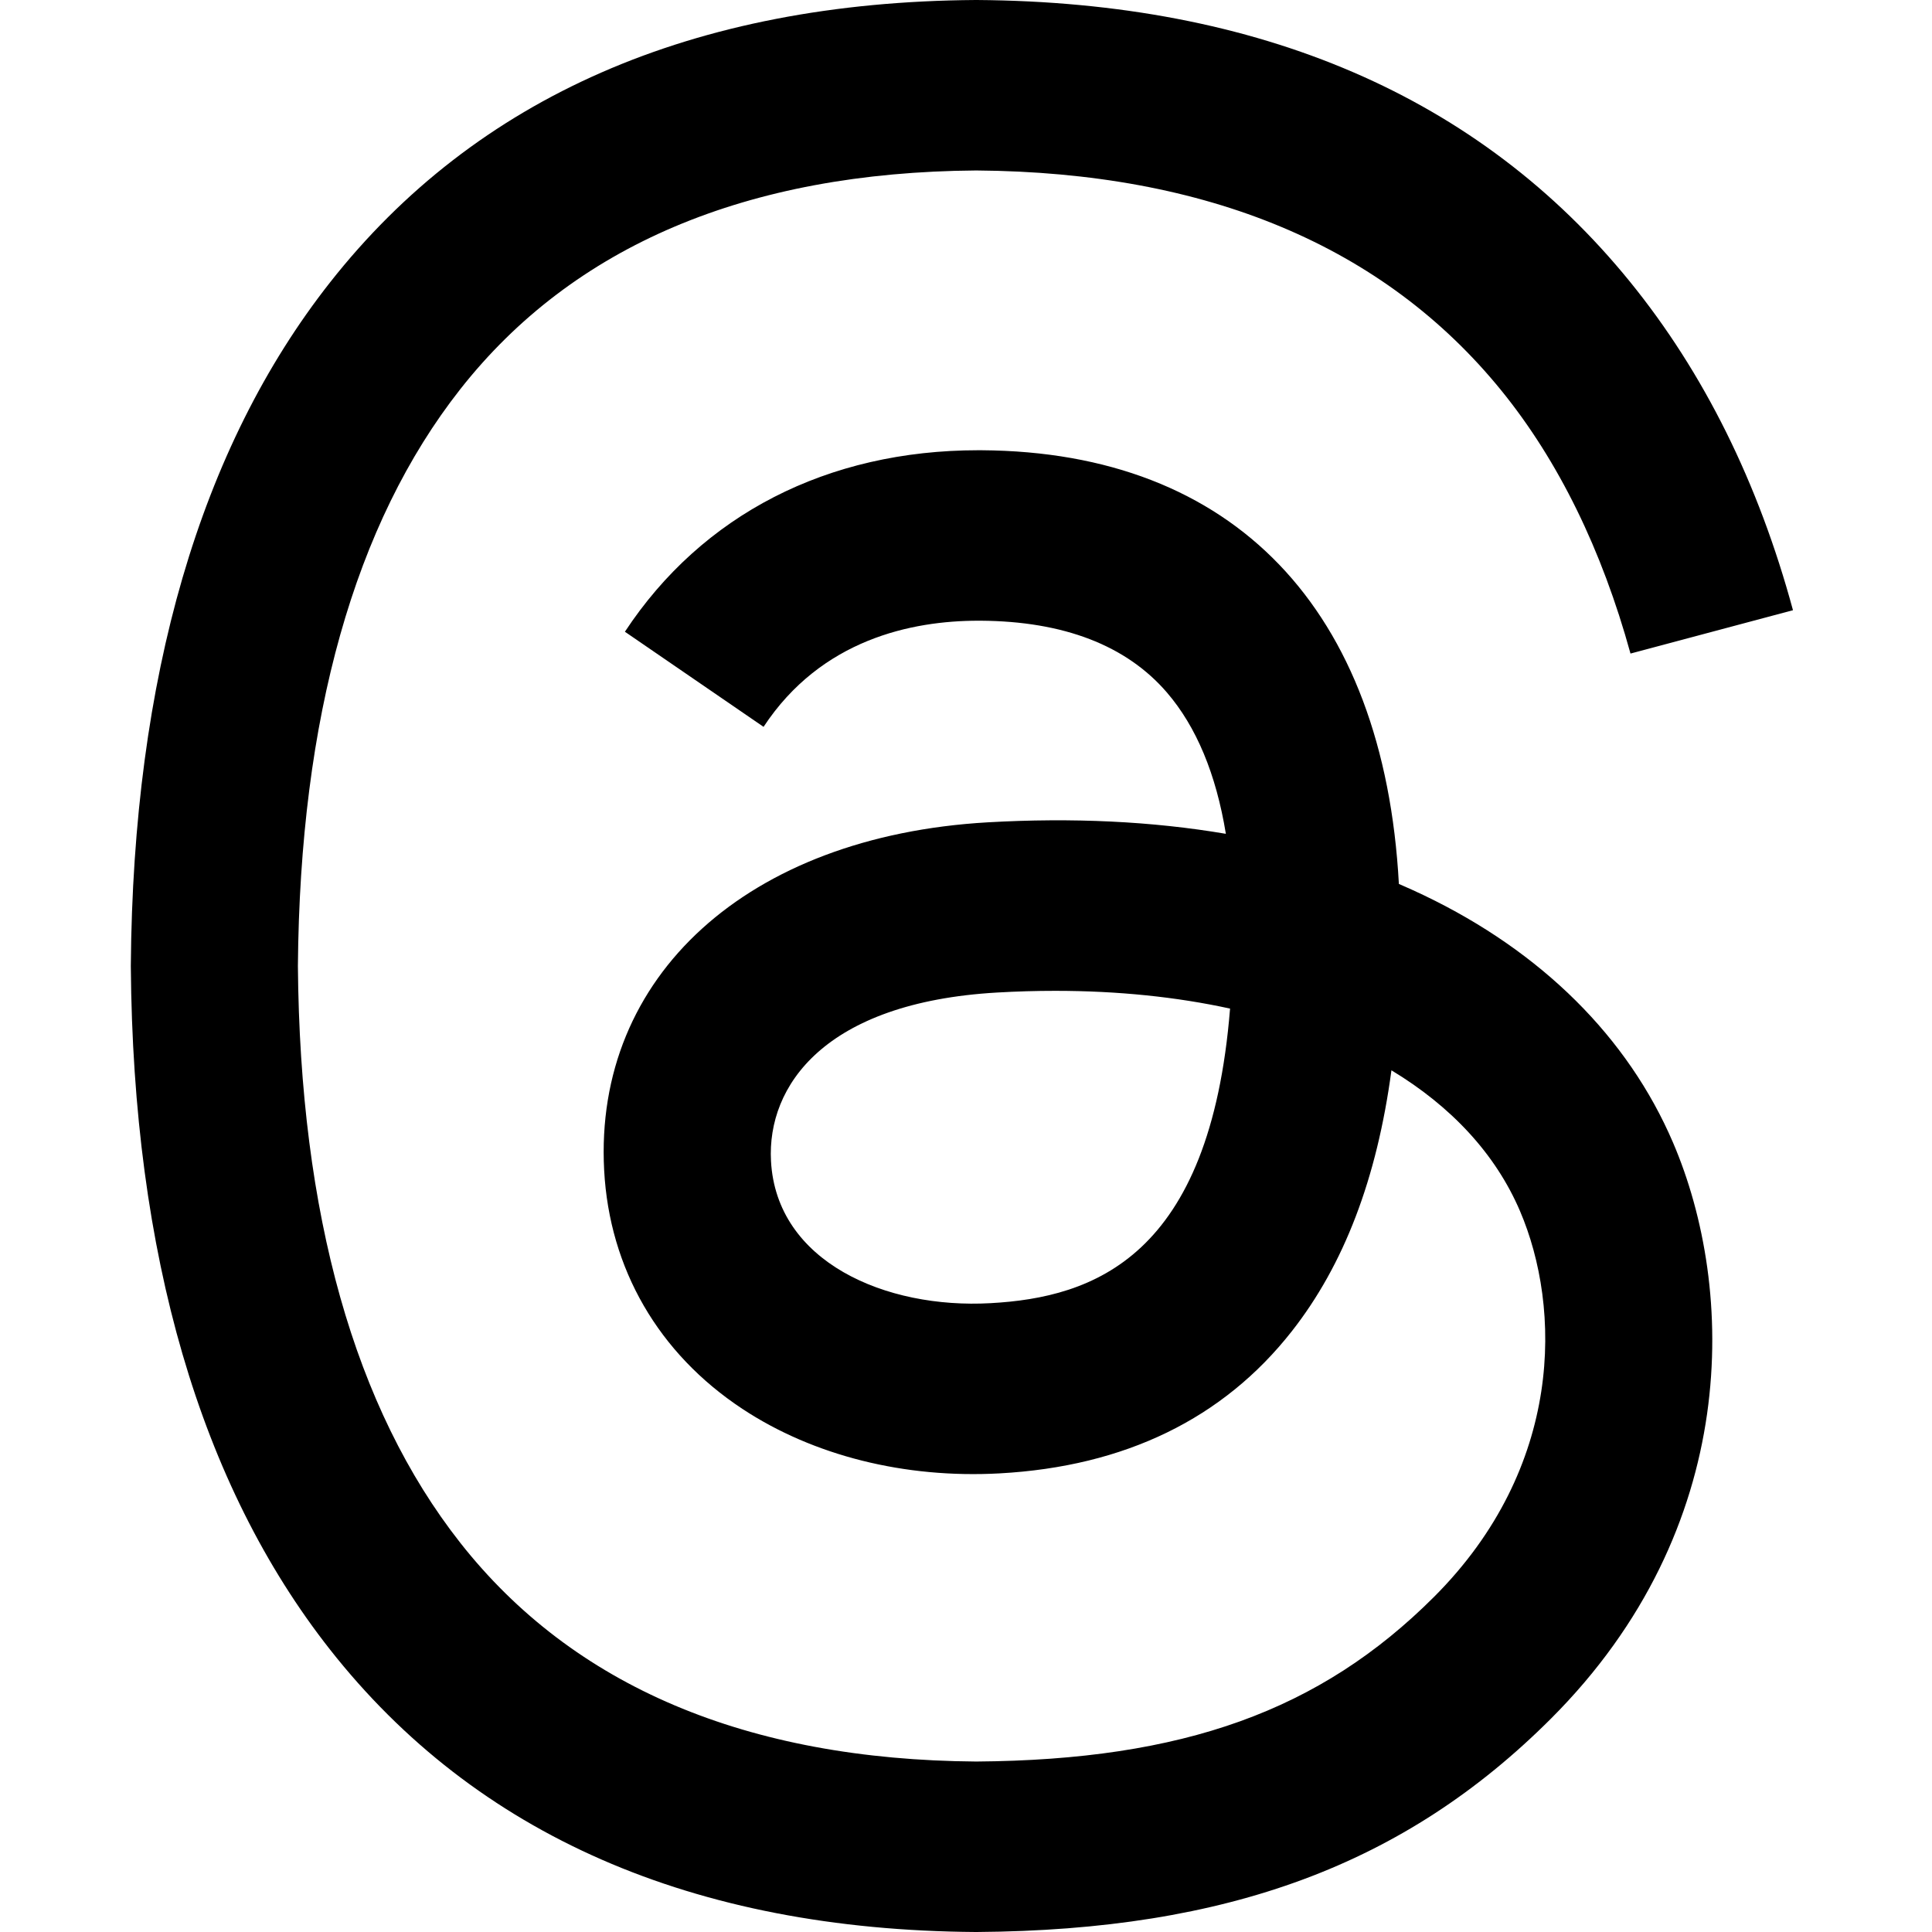
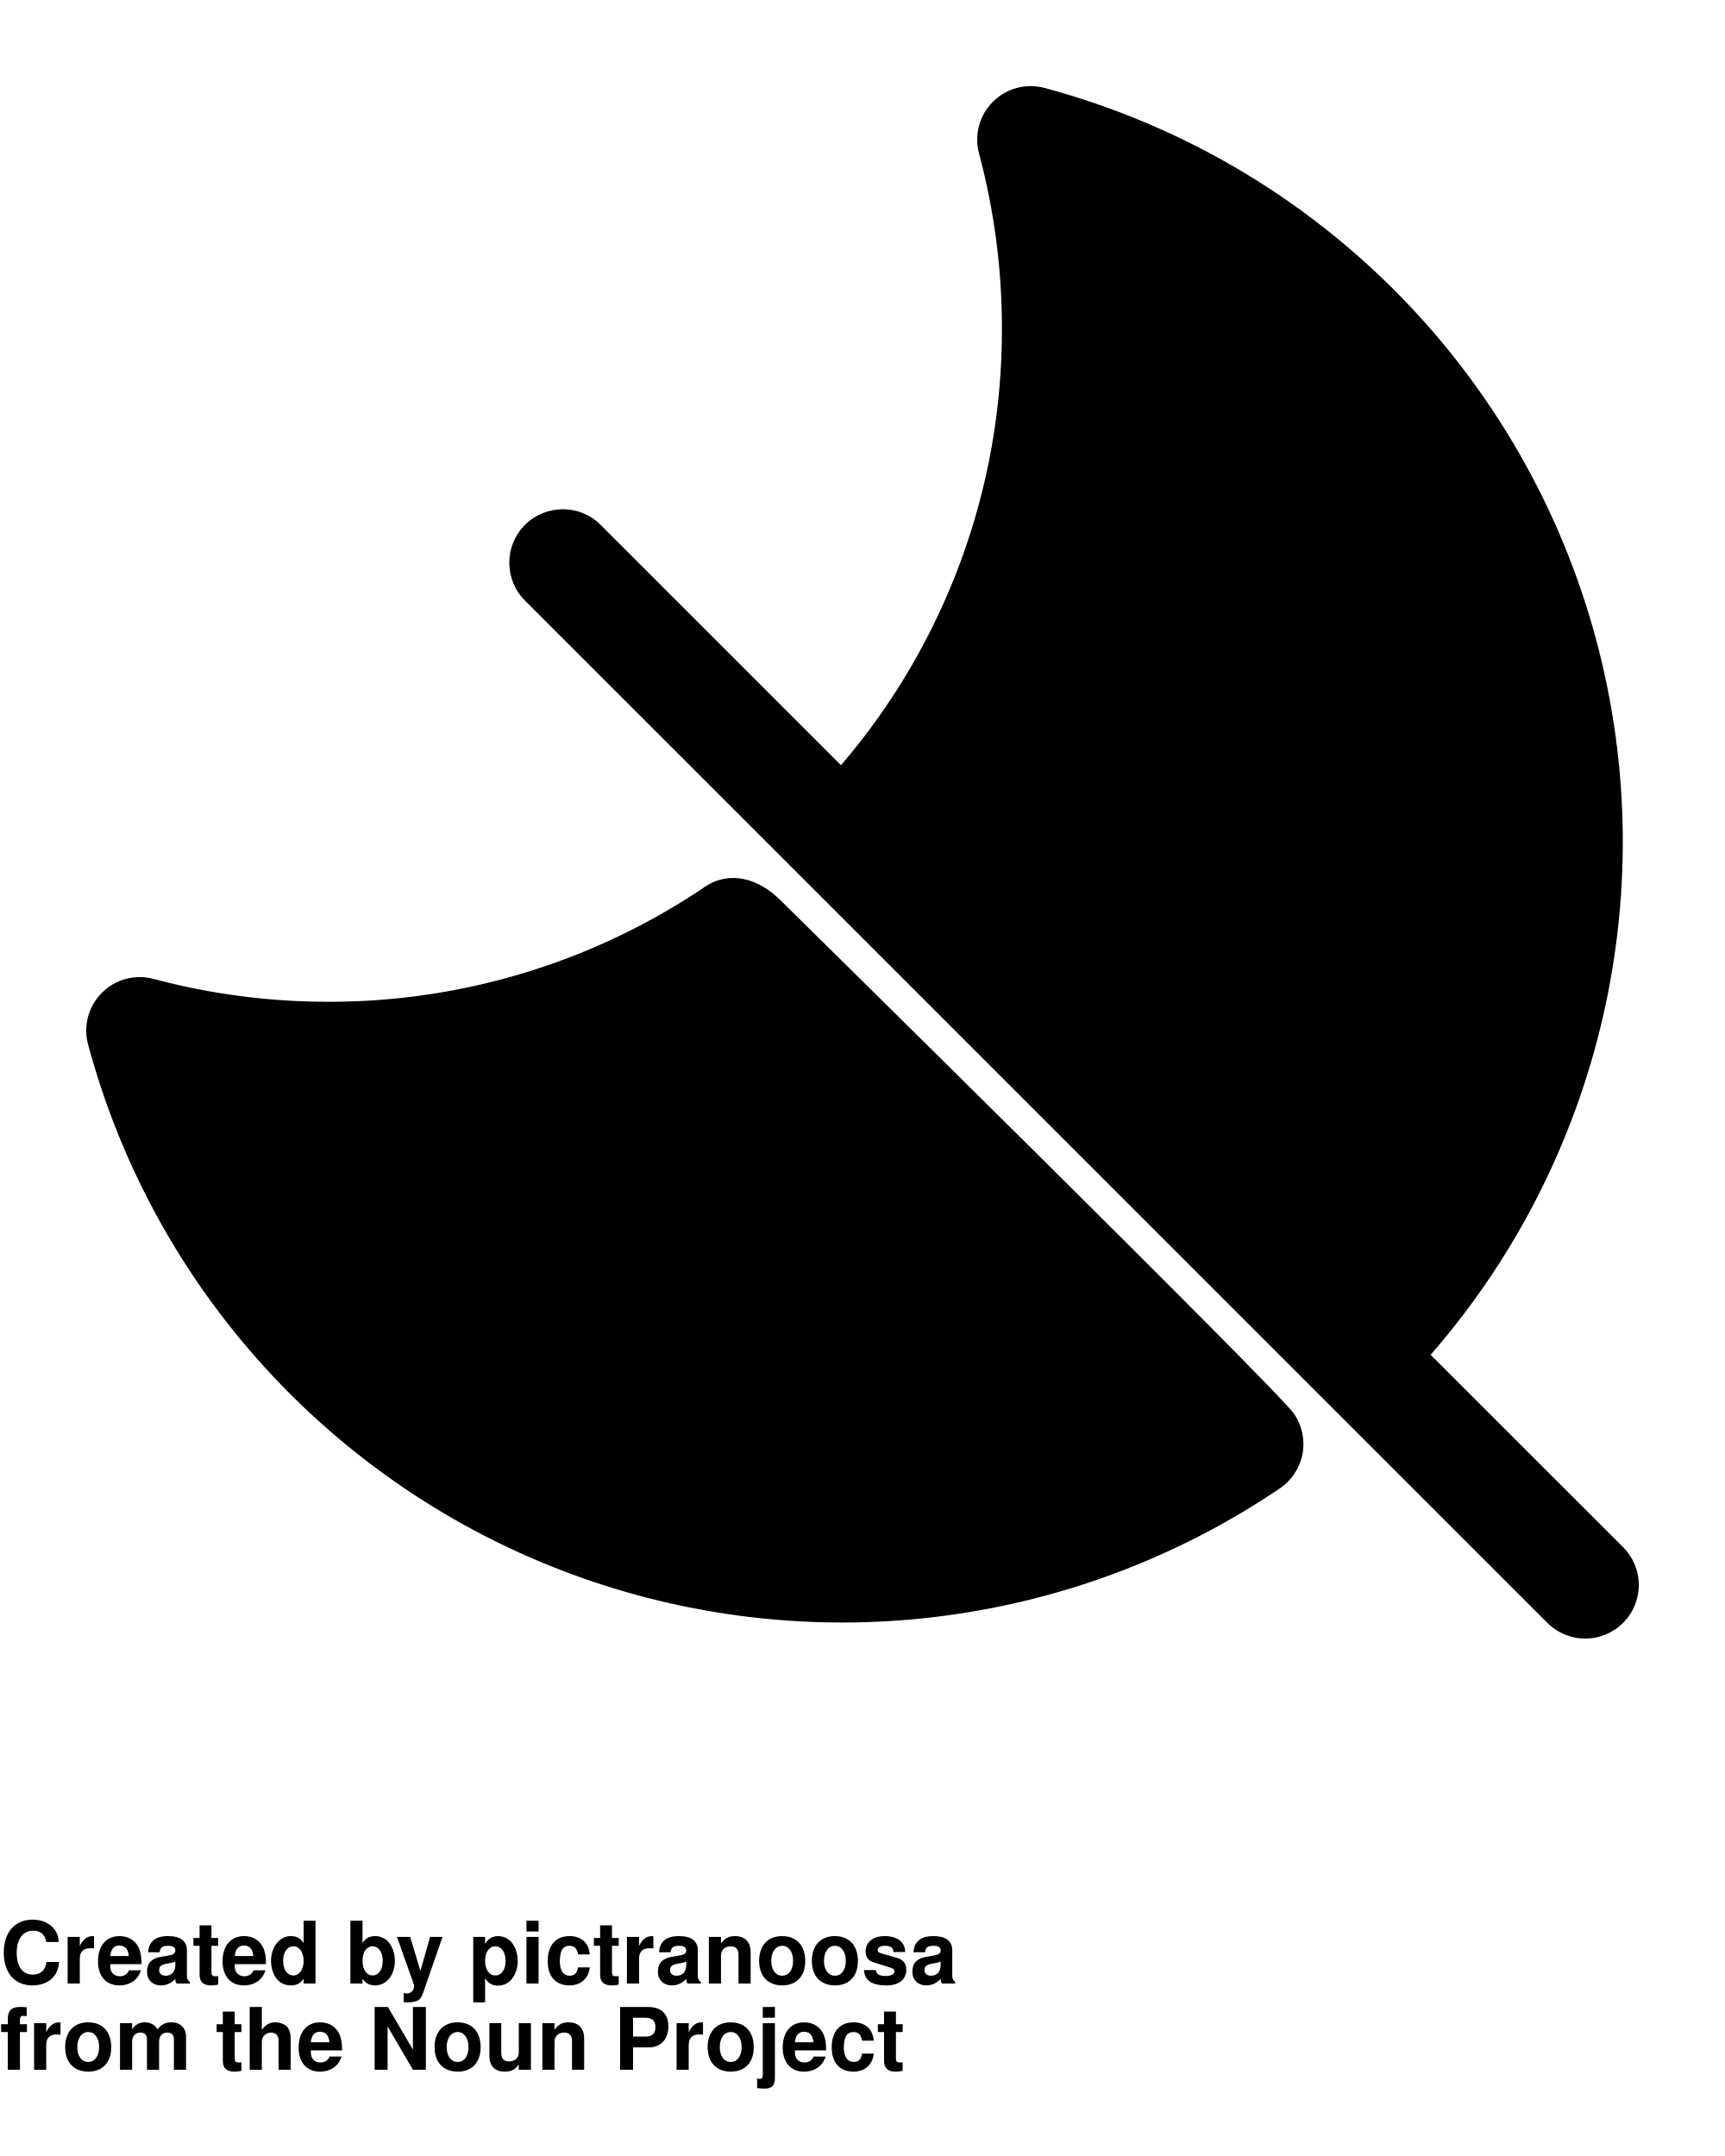
- <svg xmlns="http://www.w3.org/2000/svg" aria-label="Threads" fill="#000" height="100%" role="img" viewBox="0 0 192 192" width="100%">
-   <path d="M141.537 88.988C140.71 88.592 139.87 88.21 139.019 87.845C137.537 60.538 122.616 44.905 97.562 44.745C97.448 44.744 97.335 44.744 97.222 44.744C82.236 44.744 69.773 51.141 62.102 62.781L75.881 72.233C81.612 63.538 90.605 61.685 97.229 61.685C97.305 61.685 97.382 61.685 97.458 61.685C105.707 61.738 111.932 64.137 115.961 68.814C118.893 72.219 120.854 76.925 121.825 82.864C114.511 81.621 106.601 81.239 98.145 81.723C74.325 83.095 59.011 96.988 60.04 116.292C60.562 126.084 65.44 134.508 73.775 140.011C80.822 144.663 89.899 146.938 99.332 146.423C111.79 145.74 121.563 140.987 128.381 132.296C133.559 125.696 136.834 117.143 138.28 106.366C144.217 109.949 148.617 114.664 151.047 120.332C155.179 129.967 155.42 145.8 142.501 158.708C131.182 170.016 117.576 174.908 97.013 175.059C74.204 174.89 56.954 167.575 45.738 153.317C35.236 139.966 29.808 120.682 29.605 96C29.808 71.318 35.236 52.034 45.738 38.683C56.954 24.425 74.204 17.11 97.013 16.941C119.988 17.111 137.539 24.461 149.184 38.788C154.894 45.814 159.199 54.649 162.037 64.95L178.184 60.642C174.744 47.962 169.331 37.036 161.965 27.974C147.036 9.607 125.202 0.195 97.07 0H96.957C68.882 0.194 47.292 9.642 32.788 28.079C19.882 44.486 13.224 67.316 13.001 95.933L13 96L13.001 96.067C13.224 124.684 19.882 147.514 32.788 163.921C47.292 182.358 68.882 191.806 96.957 192H97.07C122.03 191.827 139.624 185.292 154.118 170.811C173.081 151.866 172.51 128.119 166.26 113.541C161.776 103.087 153.227 94.596 141.537 88.988ZM98.441 129.507C88.001 130.095 77.154 125.409 76.62 115.372C76.223 107.93 81.916 99.626 99.081 98.637C101.047 98.523 102.976 98.468 104.871 98.468C111.106 98.468 116.939 99.074 122.242 100.233C120.264 124.935 108.662 128.946 98.441 129.507Z" />
+ <svg xmlns="http://www.w3.org/2000/svg" viewBox="0 0 100 125" x="0px" y="0px">
+   <g data-name="22">
+     <path d="M75.025,81.979a3.1,3.1,0,0,1-.825,4.309A45.27,45.27,0,0,1,5.106,60.556a3.1,3.1,0,0,1,3.8-3.8,39.2,39.2,0,0,0,10.131,1.325,38.849,38.849,0,0,0,21.83-6.666c1.419-.959,3.081-.5,4.352.755C45.218,52.171,74.063,80.561,75.025,81.979ZM94.091,94.091a3.1,3.1,0,0,1-4.387,0L30.433,34.821a3.1,3.1,0,1,1,4.388-4.388L48.753,44.366a38.751,38.751,0,0,0,9.329-25.33A39.155,39.155,0,0,0,56.756,8.9a3.1,3.1,0,0,1,3.8-3.8A45.261,45.261,0,0,1,82.935,78.548L94.091,89.7A3.1,3.1,0,0,1,94.091,94.091Z" />
+   </g>
+   <text x="0" y="115" fill="#000000" font-size="5px" font-weight="bold" font-family="'Helvetica Neue', Helvetica, Arial-Unicode, Arial, Sans-serif">Created by pictranoosa</text>
+   <text x="0" y="120" fill="#000000" font-size="5px" font-weight="bold" font-family="'Helvetica Neue', Helvetica, Arial-Unicode, Arial, Sans-serif">from the Noun Project</text>
</svg>
